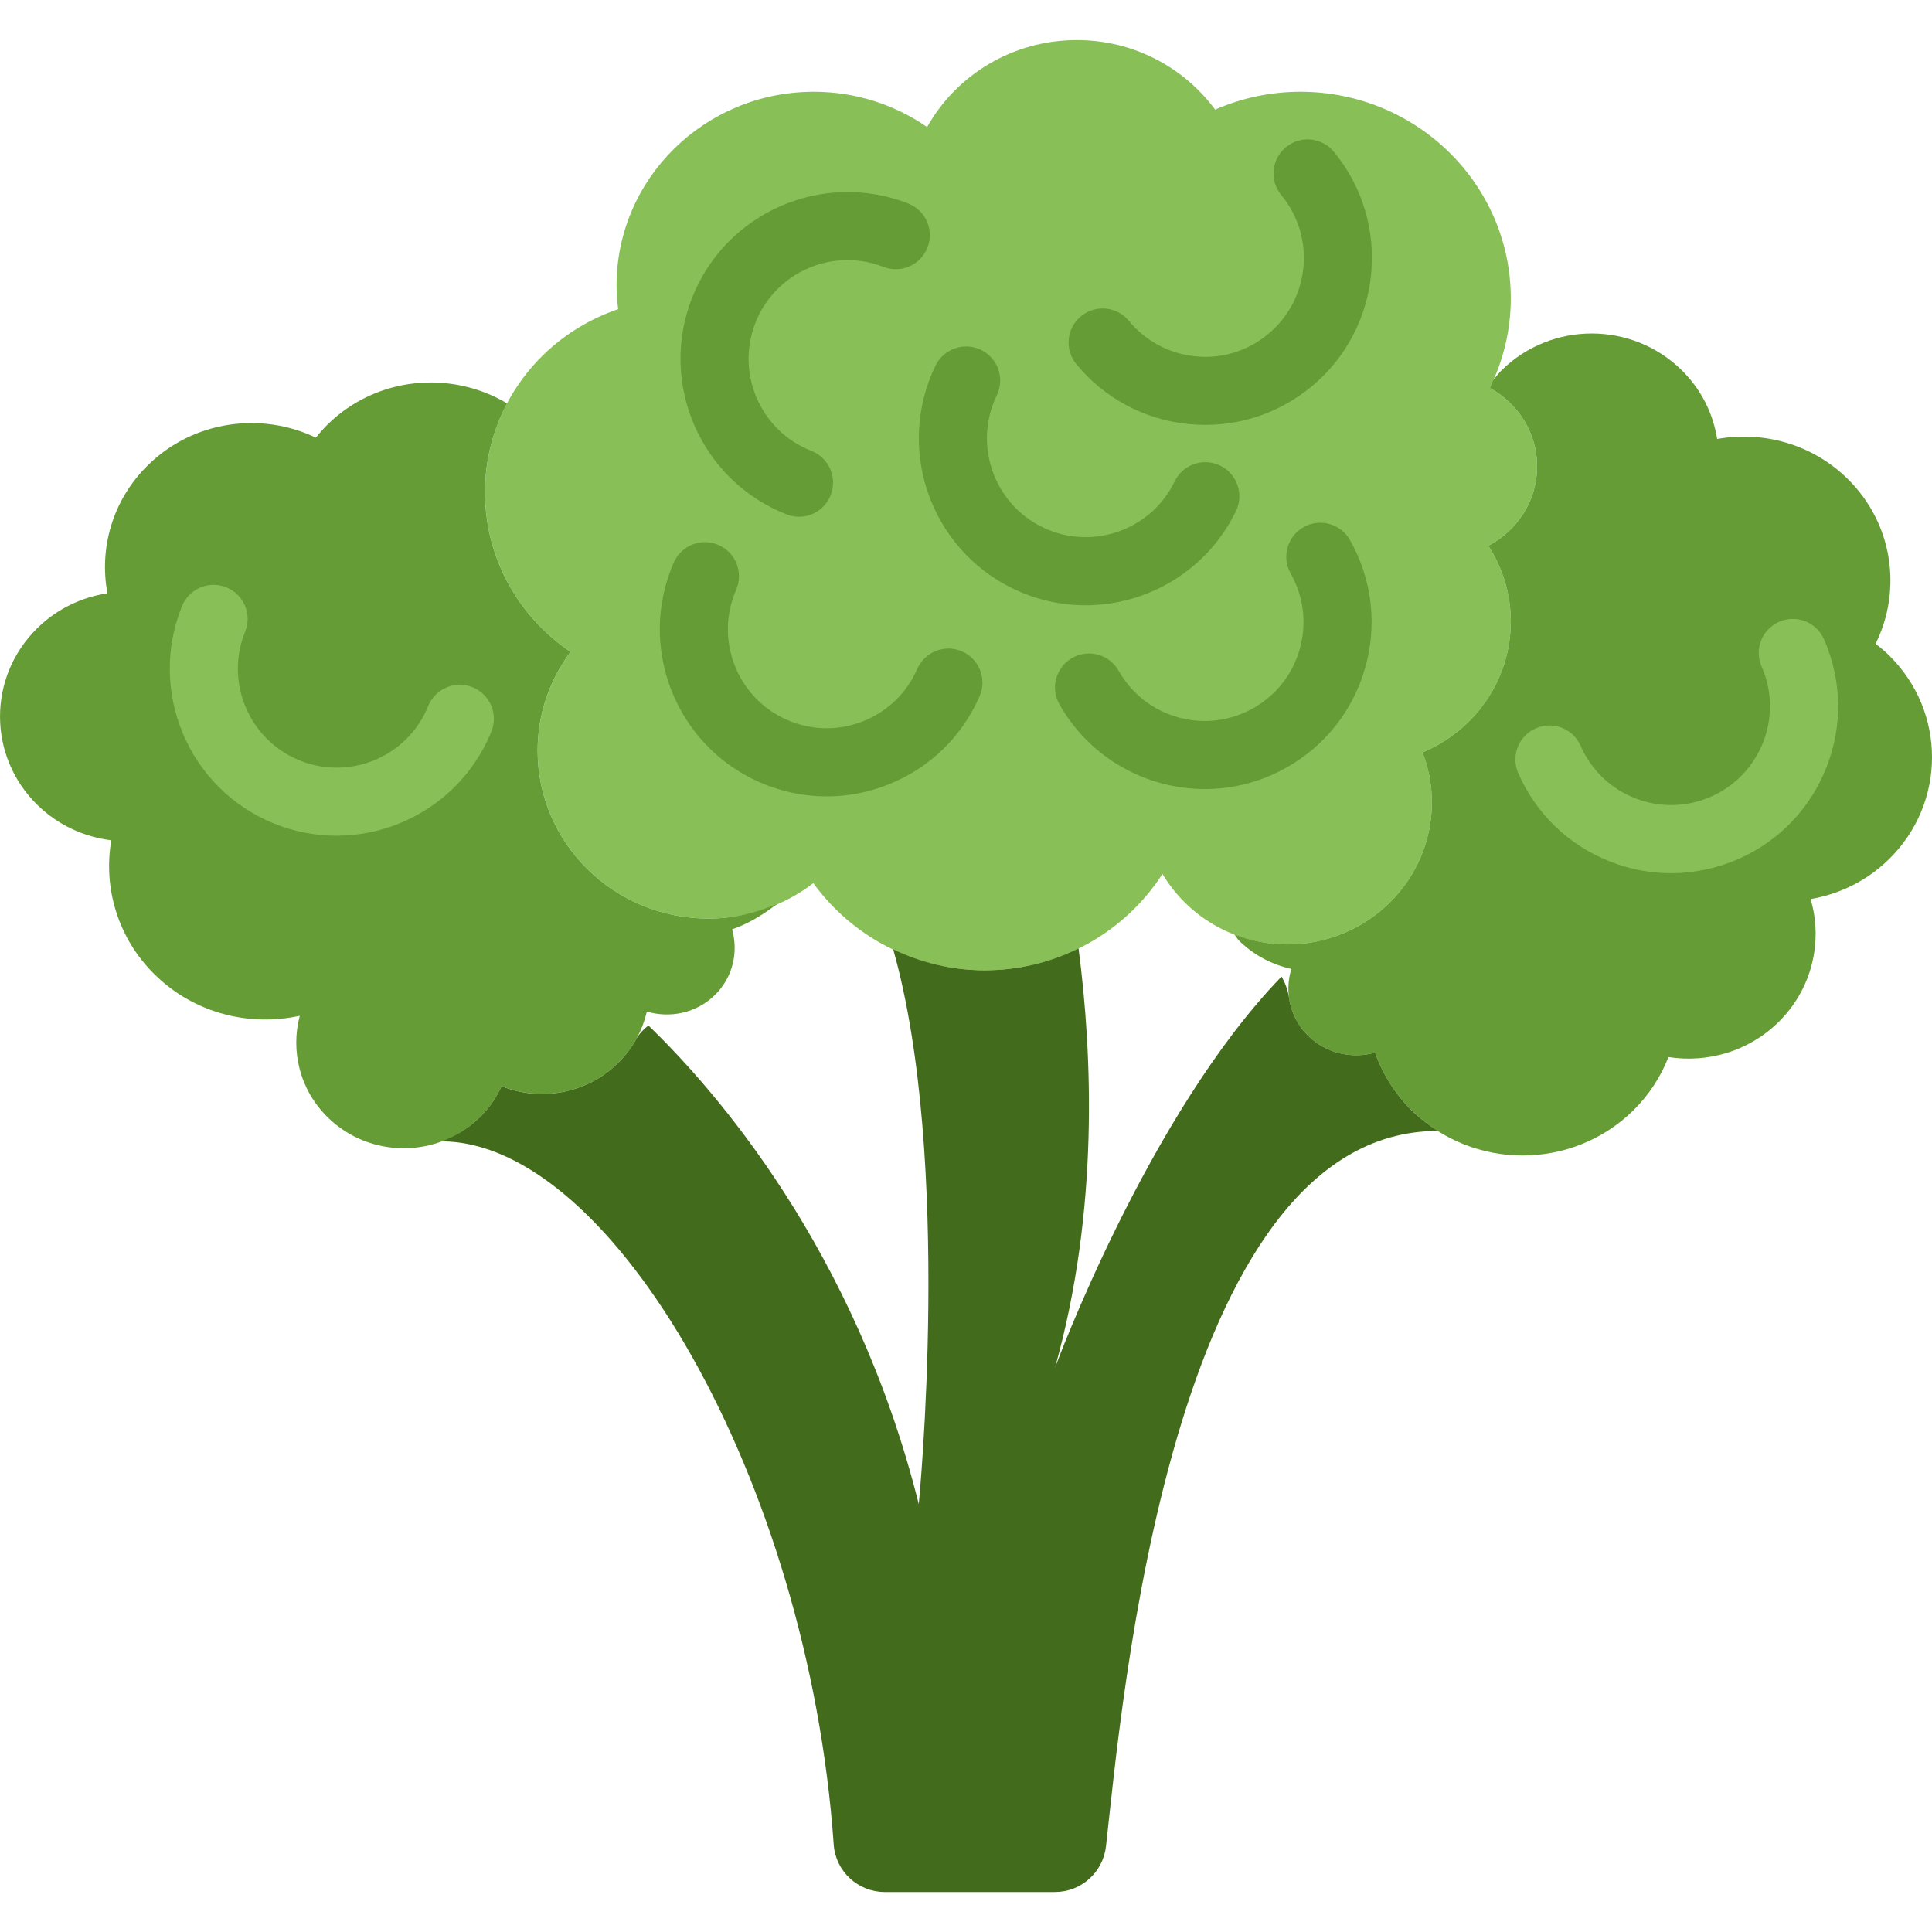
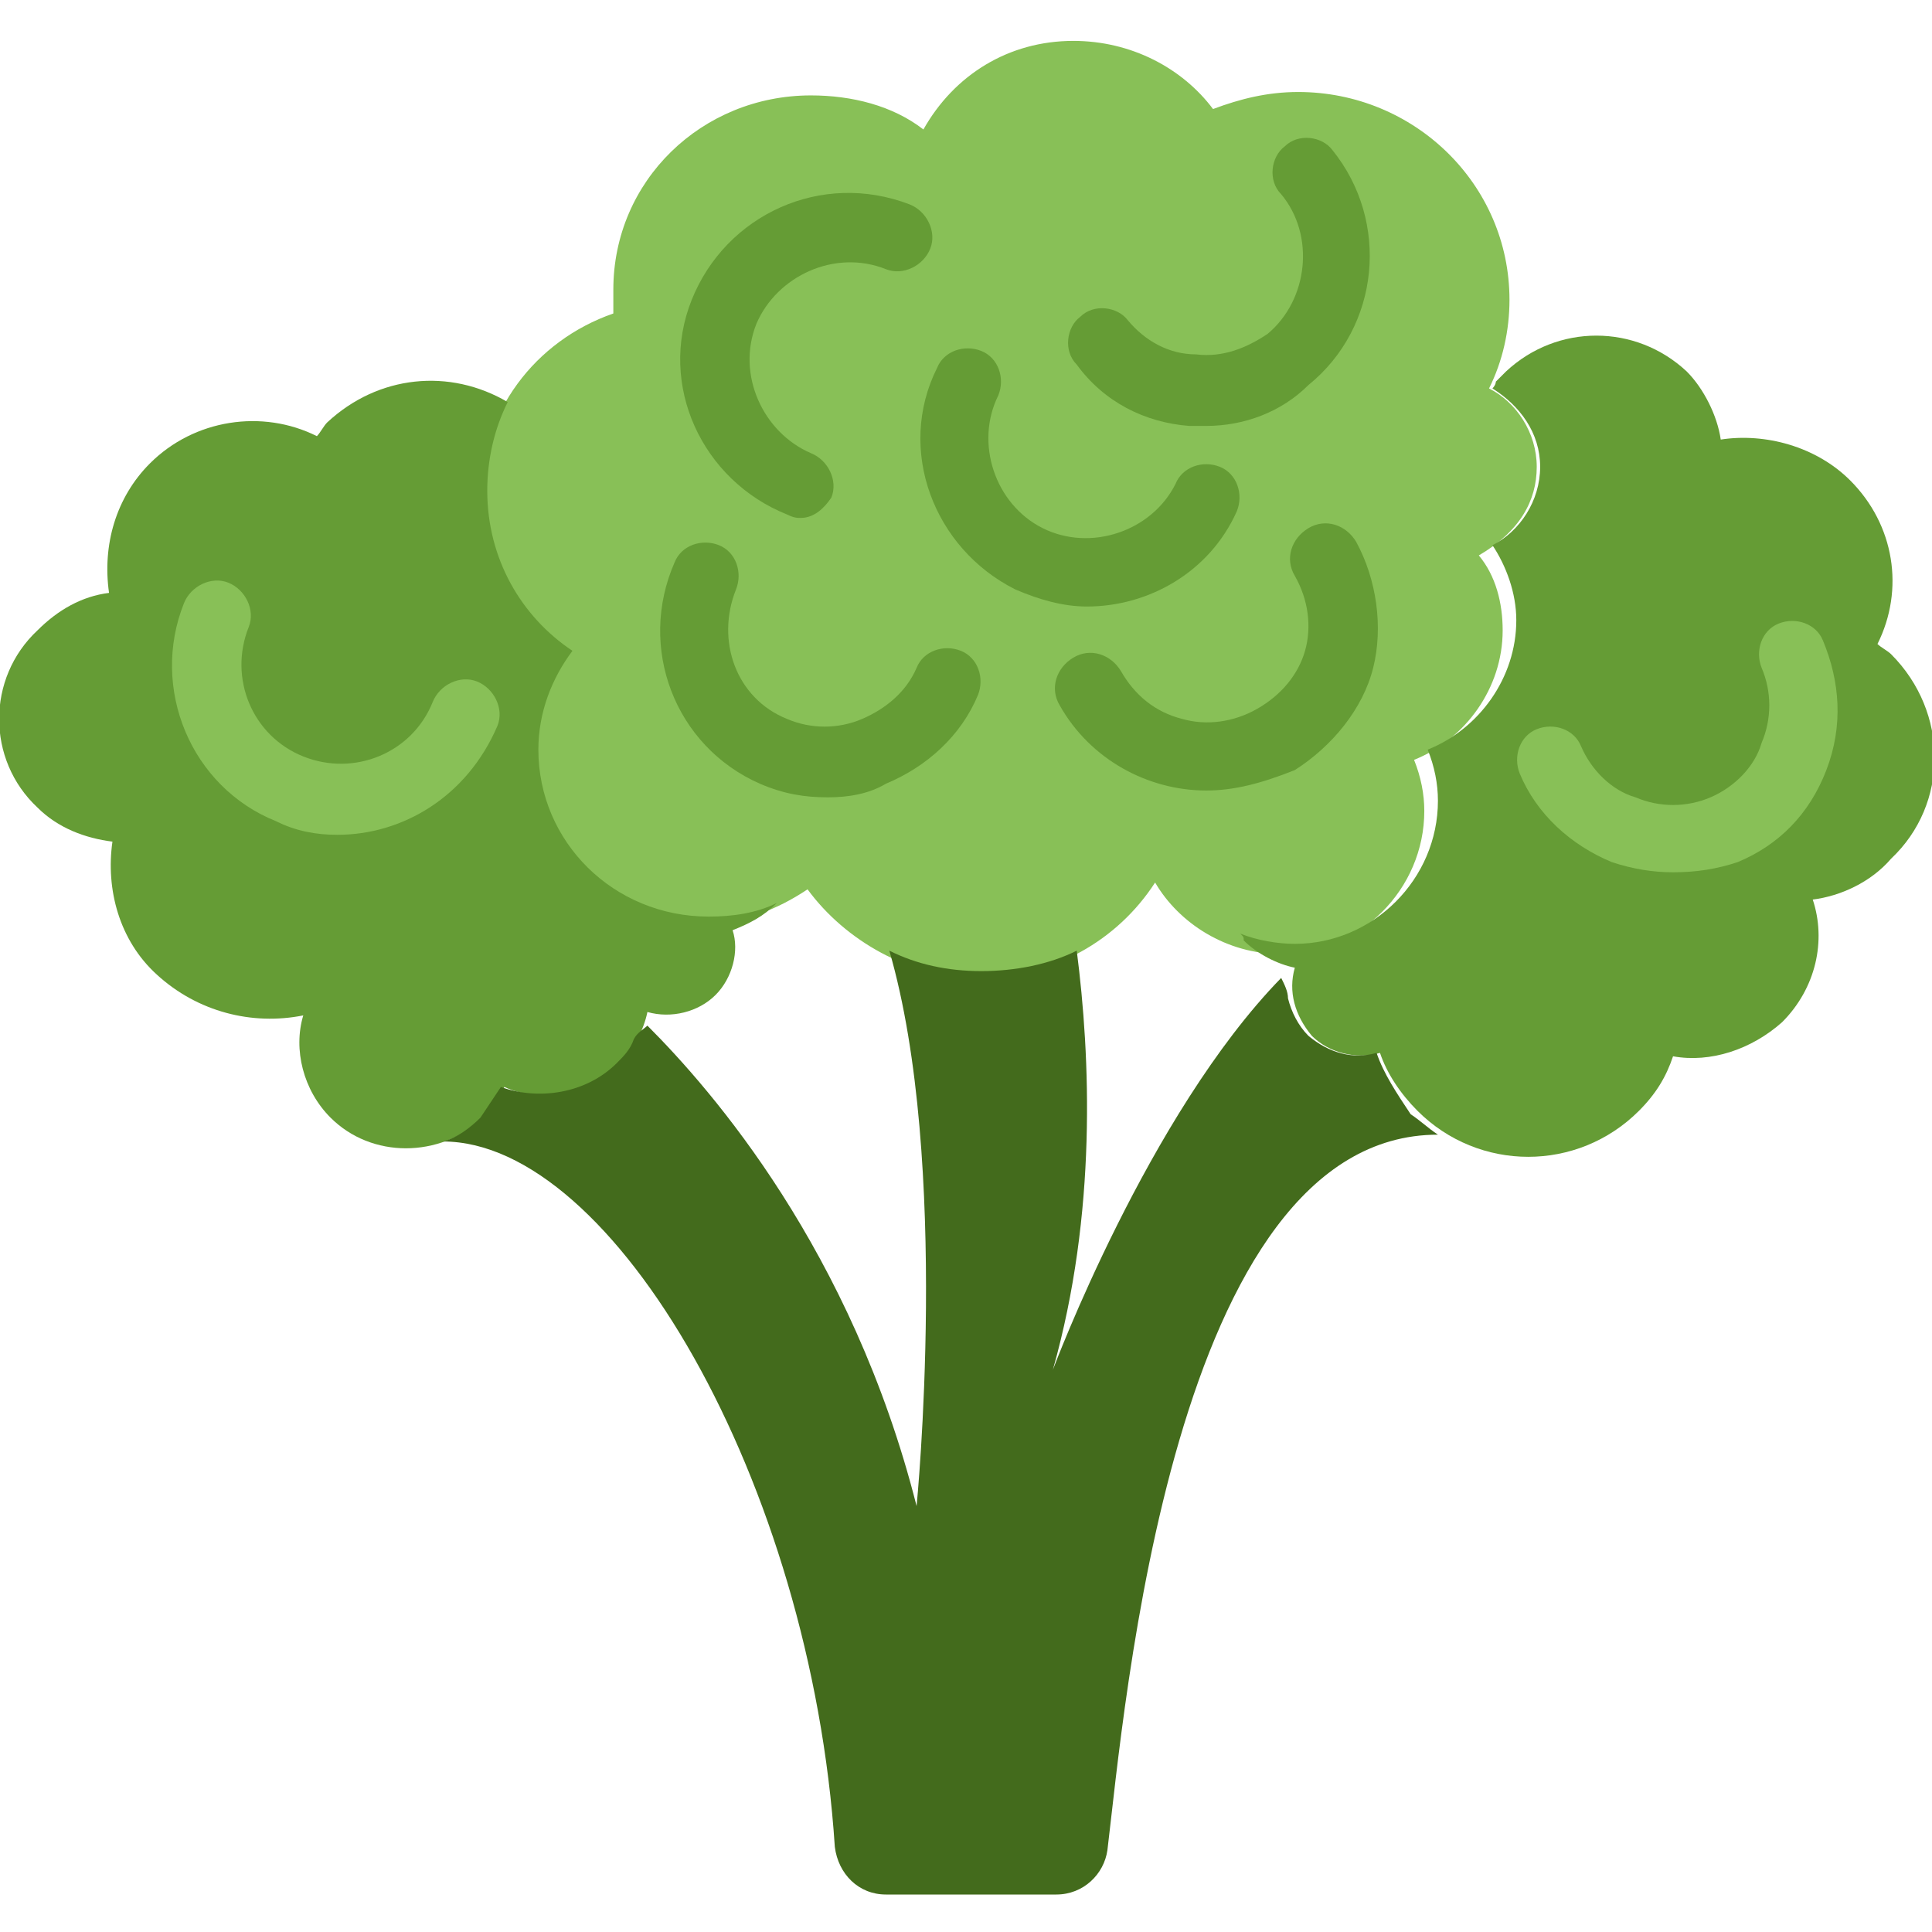
- <svg xmlns="http://www.w3.org/2000/svg" version="1.1" id="Capa_1" x="0px" y="0px" viewBox="0 0 56.745 56.745" style="enable-background:new 0 0 56.745 56.745;" xml:space="preserve">
-   <g>
-     <path style="fill:#88C057;" d="M45.146,13.699c0-0.995-0.563-1.851-1.387-2.307c0.39-0.796,0.615-1.684,0.615-2.626   c0-3.353-2.767-6.071-6.18-6.071c-0.892,0-1.738,0.189-2.504,0.524c-0.913-1.235-2.39-2.042-4.062-2.042   c-1.895,0-3.543,1.032-4.398,2.554c-0.942-0.651-2.088-1.036-3.327-1.036c-3.2,0-5.794,2.548-5.794,5.692   c0,0.235,0.019,0.466,0.047,0.693c-2.274,0.769-3.91,2.883-3.91,5.378c0,1.946,0.995,3.662,2.511,4.688   c-0.605,0.815-0.966,1.815-0.966,2.901c0,2.724,2.248,4.933,5.021,4.933c1.161,0,2.226-0.391,3.077-1.04   c1.12,1.546,2.955,2.558,5.035,2.558c2.198,0,4.123-1.131,5.219-2.829c0.737,1.237,2.101,2.07,3.665,2.07   c2.347,0,4.249-1.869,4.249-4.174c0-0.517-0.1-1.01-0.275-1.467c1.524-0.634,2.593-2.117,2.593-3.845   c0-0.818-0.243-1.58-0.658-2.224C44.563,15.58,45.146,14.711,45.146,13.699z" />
-     <path style="fill:#659C35;" d="M22.832,26.543c-0.62,0.271-1.298,0.437-2.021,0.437c-2.773,0-5.021-2.209-5.021-4.933   c0-1.086,0.361-2.086,0.966-2.901c-1.516-1.026-2.511-2.742-2.511-4.688c0-0.942,0.235-1.83,0.648-2.611   c-1.657-0.985-3.838-0.786-5.269,0.619c-0.126,0.124-0.239,0.255-0.346,0.389c-1.607-0.77-3.599-0.503-4.934,0.808   c-1.041,1.023-1.436,2.439-1.189,3.762C2.4,17.54,1.675,17.88,1.094,18.451c-1.458,1.432-1.458,3.755,0,5.187   c0.61,0.6,1.38,0.945,2.175,1.042c-0.239,1.392,0.185,2.872,1.278,3.946c1.156,1.135,2.773,1.535,4.258,1.208   c-0.274,1.031-0.003,2.173,0.819,2.982c1.234,1.212,3.234,1.212,4.468,0c0.277-0.272,0.488-0.583,0.641-0.914   c1.141,0.454,2.496,0.226,3.421-0.682c0.438-0.43,0.717-0.956,0.844-1.509c0.686,0.202,1.457,0.046,1.999-0.486   c0.532-0.523,0.695-1.264,0.505-1.929C21.979,27.131,22.42,26.864,22.832,26.543z" />
-     <path style="fill:#659C35;" d="M55.484,19.249c-0.126-0.124-0.259-0.235-0.396-0.34c0.784-1.579,0.512-3.536-0.823-4.847   c-1.041-1.023-2.483-1.411-3.83-1.168c-0.118-0.741-0.463-1.454-1.044-2.024c-1.458-1.433-3.822-1.433-5.281,0   c-0.095,0.094-0.174,0.198-0.256,0.299c-0.033,0.074-0.06,0.152-0.095,0.224c0.824,0.455,1.387,1.312,1.387,2.307   c0,1.012-0.583,1.881-1.43,2.329c0.414,0.644,0.658,1.405,0.658,2.224c0,1.728-1.069,3.211-2.593,3.845   c0.175,0.457,0.275,0.95,0.275,1.467c0,2.305-1.902,4.174-4.249,4.174c-0.549,0-1.071-0.108-1.553-0.295   c0.052,0.059,0.082,0.129,0.138,0.184c0.438,0.43,0.973,0.705,1.536,0.83c-0.206,0.674-0.047,1.432,0.495,1.964   c0.532,0.523,1.287,0.683,1.964,0.496c0.221,0.62,0.578,1.203,1.083,1.698c1.795,1.763,4.704,1.763,6.499,0   c0.469-0.461,0.812-0.997,1.036-1.569c1.141,0.178,2.349-0.161,3.229-1.025c0.996-0.979,1.311-2.373,0.946-3.615   c0.843-0.144,1.652-0.533,2.304-1.174C57.166,23.581,57.166,20.902,55.484,19.249z" />
-     <path style="fill:#436B1C;" d="M40.387,30.918c-0.677,0.186-1.431,0.027-1.964-0.496c-0.317-0.311-0.503-0.7-0.561-1.104   c-0.033-0.225-0.109-0.442-0.222-0.635c-3.918,4.044-6.655,11.494-6.655,11.494c1.301-4.626,1.096-9.242,0.693-12.321   c-0.829,0.409-1.764,0.642-2.756,0.642c-0.966,0-1.875-0.226-2.688-0.615c1.751,6.191,0.751,16.294,0.751,16.294   c-1.874-7.495-5.994-12.181-7.941-14.058c-0.139,0.109-0.264,0.235-0.352,0.393c-0.14,0.254-0.32,0.493-0.539,0.709   c-0.925,0.909-2.281,1.136-3.421,0.682c-0.153,0.331-0.364,0.642-0.641,0.914c-0.33,0.324-0.717,0.555-1.127,0.706   c5.021,0,10.78,9.994,11.523,20.655c0.055,0.784,0.712,1.392,1.498,1.392h5c0.77,0,1.412-0.577,1.499-1.341   c0.459-4.056,1.876-21.012,9.746-21.012c-0.269-0.171-0.525-0.368-0.761-0.599C40.966,32.121,40.608,31.538,40.387,30.918z" />
-     <path style="fill:#659C35;" d="M23.468,15.177c-0.121,0-0.244-0.022-0.364-0.069c-2.517-0.984-3.765-3.833-2.781-6.35   c0.984-2.516,3.828-3.764,6.351-2.782c0.514,0.201,0.769,0.781,0.567,1.295c-0.201,0.515-0.779,0.768-1.296,0.568   c-1.491-0.583-3.177,0.156-3.759,1.646c-0.583,1.491,0.156,3.177,1.646,3.759c0.514,0.201,0.769,0.781,0.567,1.295   C24.245,14.936,23.867,15.177,23.468,15.177z" />
-     <path style="fill:#88C057;" d="M49.084,25.647c-0.604,0-1.207-0.113-1.786-0.339c-1.219-0.477-2.18-1.399-2.705-2.599   c-0.222-0.506,0.009-1.096,0.515-1.317c0.51-0.222,1.097,0.01,1.317,0.515c0.311,0.71,0.88,1.256,1.602,1.539   c0.723,0.282,1.511,0.265,2.221-0.045c0.71-0.311,1.256-0.88,1.538-1.602c0.282-0.722,0.267-1.51-0.045-2.22   c-0.222-0.506,0.009-1.096,0.515-1.317c0.509-0.221,1.096,0.009,1.317,0.515c0.525,1.199,0.553,2.531,0.076,3.751   s-1.399,2.181-2.599,2.706C50.419,25.508,49.752,25.647,49.084,25.647z" />
-     <path style="fill:#659C35;" d="M35.391,23.175c-1.711,0-3.375-0.896-4.275-2.489c-0.272-0.481-0.103-1.091,0.378-1.363   c0.479-0.272,1.091-0.103,1.362,0.378c0.382,0.675,1.003,1.161,1.75,1.369c0.745,0.206,1.529,0.111,2.204-0.27   s1.161-1.002,1.369-1.75c0.207-0.747,0.111-1.53-0.27-2.204c-0.272-0.481-0.103-1.091,0.378-1.363   c0.479-0.271,1.091-0.103,1.362,0.378c0.645,1.14,0.807,2.462,0.456,3.724s-1.172,2.311-2.312,2.955   C37.034,22.971,36.207,23.175,35.391,23.175z" />
-     <path style="fill:#659C35;" d="M31.881,17.778c-0.716,0-1.441-0.157-2.128-0.489c-2.433-1.178-3.454-4.115-2.277-6.548   c0.241-0.496,0.837-0.705,1.336-0.465c0.497,0.241,0.705,0.839,0.465,1.336c-0.697,1.44-0.093,3.179,1.348,3.876   c1.44,0.695,3.179,0.093,3.876-1.348c0.24-0.496,0.836-0.706,1.336-0.465c0.497,0.241,0.705,0.839,0.465,1.336   C35.455,16.759,33.702,17.778,31.881,17.778z" />
-     <path style="fill:#659C35;" d="M24.279,23.391c-0.667,0-1.333-0.138-1.962-0.413c-2.476-1.083-3.61-3.978-2.528-6.455   c0.221-0.504,0.806-0.737,1.316-0.516c0.506,0.221,0.737,0.811,0.516,1.317c-0.64,1.466,0.031,3.181,1.497,3.821   c0.712,0.311,1.5,0.326,2.221,0.043c0.722-0.283,1.29-0.829,1.601-1.54c0.221-0.504,0.807-0.736,1.316-0.516   c0.506,0.221,0.737,0.811,0.516,1.317c-0.523,1.2-1.483,2.124-2.703,2.601C25.489,23.278,24.884,23.391,24.279,23.391z" />
-     <path style="fill:#659C35;" d="M35.404,12.479c-0.158,0-0.317-0.007-0.477-0.022c-1.304-0.125-2.48-0.75-3.313-1.76   c-0.352-0.426-0.291-1.056,0.135-1.408c0.428-0.353,1.057-0.29,1.408,0.135c0.493,0.598,1.189,0.968,1.961,1.042   c0.782,0.079,1.527-0.158,2.124-0.65c1.234-1.018,1.41-2.851,0.392-4.085c-0.352-0.426-0.291-1.056,0.135-1.408   c0.428-0.353,1.057-0.29,1.408,0.135c1.72,2.084,1.423,5.18-0.661,6.9C37.628,12.089,36.538,12.479,35.404,12.479z" />
-     <path style="fill:#88C057;" d="M9.882,24.546c-0.613,0-1.235-0.115-1.837-0.359c-2.504-1.016-3.715-3.88-2.699-6.385   c0.207-0.512,0.79-0.757,1.303-0.551c0.512,0.208,0.758,0.791,0.551,1.303c-0.602,1.482,0.115,3.178,1.598,3.78   c1.486,0.604,3.18-0.115,3.78-1.598c0.208-0.513,0.793-0.758,1.303-0.551c0.512,0.208,0.759,0.791,0.551,1.303   C13.658,23.39,11.82,24.546,9.882,24.546z" />
-   </g>
-   <g>
- </g>
-   <g>
- </g>
-   <g>
- </g>
-   <g>
- </g>
-   <g>
- </g>
-   <g>
- </g>
-   <g>
- </g>
-   <g>
- </g>
-   <g>
- </g>
-   <g>
- </g>
-   <g>
- </g>
-   <g>
- </g>
-   <g>
- </g>
-   <g>
- </g>
-   <g>
- </g>
+ <svg xmlns="http://www.w3.org/2000/svg" viewBox="0 0 56.7 56.7">
+   <style>.a{fill:#88C057;}.b{fill:#659C35;}</style>
+   <path d="M45.1 13.7c0-1-0.6-1.9-1.4-2.3 0.4-0.8 0.6-1.7 0.6-2.6 0-3.4-2.8-6.1-6.2-6.1 -0.9 0-1.7 0.2-2.5 0.5 -0.9-1.2-2.4-2-4.1-2 -1.9 0-3.5 1-4.4 2.6 -0.9-0.7-2.1-1-3.3-1 -3.2 0-5.8 2.5-5.8 5.7 0 0.2 0 0.5 0 0.7 -2.3 0.8-3.9 2.9-3.9 5.4 0 1.9 1 3.7 2.5 4.7 -0.6 0.8-1 1.8-1 2.9 0 2.7 2.2 4.9 5 4.9 1.2 0 2.2-0.4 3.1-1 1.1 1.5 3 2.6 5 2.6 2.2 0 4.1-1.1 5.2-2.8 0.7 1.2 2.1 2.1 3.7 2.1 2.3 0 4.2-1.9 4.2-4.2 0-0.5-0.1-1-0.3-1.5 1.5-0.6 2.6-2.1 2.6-3.8 0-0.8-0.2-1.6-0.7-2.2C44.6 15.6 45.1 14.7 45.1 13.7z" class="a" />
+   <path d="M22.8 26.5c-0.6 0.3-1.3 0.4-2 0.4 -2.8 0-5-2.2-5-4.9 0-1.1 0.4-2.1 1-2.9 -1.5-1-2.5-2.7-2.5-4.7 0-0.9 0.2-1.8 0.6-2.6 -1.7-1-3.8-0.8-5.3 0.6 -0.1 0.1-0.2 0.3-0.3 0.4 -1.6-0.8-3.6-0.5-4.9 0.8 -1 1-1.4 2.4-1.2 3.8C2.4 17.5 1.7 17.9 1.1 18.5c-1.5 1.4-1.5 3.8 0 5.2 0.6 0.6 1.4 0.9 2.2 1 -0.2 1.4 0.2 2.9 1.3 3.9 1.2 1.1 2.8 1.5 4.3 1.2 -0.3 1 0 2.2 0.8 3 1.2 1.2 3.2 1.2 4.5 0 0.3-0.3 0.5-0.6 0.6-0.9 1.1 0.5 2.5 0.2 3.4-0.7 0.4-0.4 0.7-1 0.8-1.5 0.7 0.2 1.5 0 2-0.5 0.5-0.5 0.7-1.3 0.5-1.9C22 27.1 22.4 26.9 22.8 26.5z" class="b" />
+   <path d="M55.5 19.2c-0.1-0.1-0.3-0.2-0.4-0.3 0.8-1.6 0.5-3.5-0.8-4.8 -1-1-2.5-1.4-3.8-1.2 -0.1-0.7-0.5-1.5-1-2 -1.5-1.4-3.8-1.4-5.3 0 -0.1 0.1-0.2 0.2-0.3 0.3 0 0.1-0.1 0.2-0.1 0.2 0.8 0.5 1.4 1.3 1.4 2.3 0 1-0.6 1.9-1.4 2.3 0.4 0.6 0.7 1.4 0.7 2.2 0 1.7-1.1 3.2-2.6 3.8 0.2 0.5 0.3 1 0.3 1.5 0 2.3-1.9 4.2-4.2 4.2 -0.5 0-1.1-0.1-1.6-0.3 0.1 0.1 0.1 0.1 0.1 0.2 0.4 0.4 1 0.7 1.5 0.8 -0.2 0.7 0 1.4 0.5 2 0.5 0.5 1.3 0.7 2 0.5 0.2 0.6 0.6 1.2 1.1 1.7 1.8 1.8 4.7 1.8 6.5 0 0.5-0.5 0.8-1 1-1.6 1.1 0.2 2.3-0.2 3.2-1 1-1 1.3-2.4 0.9-3.6 0.8-0.1 1.7-0.5 2.3-1.2C57.2 23.6 57.2 20.9 55.5 19.2z" class="b" />
+   <path d="M40.4 30.9c-0.7 0.2-1.4 0-2-0.5 -0.3-0.3-0.5-0.7-0.6-1.1 0-0.2-0.1-0.4-0.2-0.6 -3.9 4-6.7 11.5-6.7 11.5 1.3-4.6 1.1-9.2 0.7-12.3 -0.8 0.4-1.8 0.6-2.8 0.6 -1 0-1.9-0.2-2.7-0.6 1.8 6.2 0.8 16.3 0.8 16.3 -1.9-7.5-6-12.2-7.9-14.1 -0.1 0.1-0.3 0.2-0.4 0.4 -0.1 0.3-0.3 0.5-0.5 0.7 -0.9 0.9-2.3 1.1-3.4 0.7 -0.2 0.3-0.4 0.6-0.6 0.9 -0.3 0.3-0.7 0.6-1.1 0.7 5 0 10.8 10 11.5 20.7 0.1 0.8 0.7 1.4 1.5 1.4h5c0.8 0 1.4-0.6 1.5-1.3 0.5-4.1 1.9-21 9.7-21 -0.3-0.2-0.5-0.4-0.8-0.6C41 32.1 40.6 31.5 40.4 30.9z" fill="#436B1C" />
+   <path d="M23.5 15.2c-0.1 0-0.2 0-0.4-0.1 -2.5-1-3.8-3.8-2.8-6.3 1-2.5 3.8-3.8 6.4-2.8 0.5 0.2 0.8 0.8 0.6 1.3 -0.2 0.5-0.8 0.8-1.3 0.6 -1.5-0.6-3.2 0.2-3.8 1.6 -0.6 1.5 0.2 3.2 1.6 3.8 0.5 0.2 0.8 0.8 0.6 1.3C24.2 14.9 23.9 15.2 23.5 15.2z" class="b" />
+   <path d="M49.1 25.6c-0.6 0-1.2-0.1-1.8-0.3 -1.2-0.5-2.2-1.4-2.7-2.6 -0.2-0.5 0-1.1 0.5-1.3 0.5-0.2 1.1 0 1.3 0.5 0.3 0.7 0.9 1.3 1.6 1.5 0.7 0.3 1.5 0.3 2.2 0 0.7-0.3 1.3-0.9 1.5-1.6 0.3-0.7 0.3-1.5 0-2.2 -0.2-0.5 0-1.1 0.5-1.3 0.5-0.2 1.1 0 1.3 0.5 0.5 1.2 0.6 2.5 0.1 3.8s-1.4 2.2-2.6 2.7C50.4 25.5 49.8 25.6 49.1 25.6z" class="a" />
+   <path d="M35.4 23.2c-1.7 0-3.4-0.9-4.3-2.5 -0.3-0.5-0.1-1.1 0.4-1.4 0.5-0.3 1.1-0.1 1.4 0.4 0.4 0.7 1 1.2 1.8 1.4 0.7 0.2 1.5 0.1 2.2-0.3s1.2-1 1.4-1.7c0.2-0.7 0.1-1.5-0.3-2.2 -0.3-0.5-0.1-1.1 0.4-1.4 0.5-0.3 1.1-0.1 1.4 0.4 0.6 1.1 0.8 2.5 0.5 3.7s-1.2 2.3-2.3 3C37 23 36.2 23.2 35.4 23.2z" class="b" />
+   <path d="M31.9 17.8c-0.7 0-1.4-0.2-2.1-0.5 -2.4-1.2-3.5-4.1-2.3-6.5 0.2-0.5 0.8-0.7 1.3-0.5 0.5 0.2 0.7 0.8 0.5 1.3 -0.7 1.4-0.1 3.2 1.3 3.9 1.4 0.7 3.2 0.1 3.9-1.3 0.2-0.5 0.8-0.7 1.3-0.5 0.5 0.2 0.7 0.8 0.5 1.3C35.5 16.8 33.7 17.8 31.9 17.8z" class="b" />
+   <path d="M24.3 23.4c-0.7 0-1.3-0.1-2-0.4 -2.5-1.1-3.6-4-2.5-6.5 0.2-0.5 0.8-0.7 1.3-0.5 0.5 0.2 0.7 0.8 0.5 1.3 -0.6 1.5 0 3.2 1.5 3.8 0.7 0.3 1.5 0.3 2.2 0 0.7-0.3 1.3-0.8 1.6-1.5 0.2-0.5 0.8-0.7 1.3-0.5 0.5 0.2 0.7 0.8 0.5 1.3 -0.5 1.2-1.5 2.1-2.7 2.6C25.5 23.3 24.9 23.4 24.3 23.4z" class="b" />
+   <path d="M35.4 12.5c-0.2 0-0.3 0-0.5 0 -1.3-0.1-2.5-0.7-3.3-1.8 -0.4-0.4-0.3-1.1 0.1-1.4 0.4-0.4 1.1-0.3 1.4 0.1 0.5 0.6 1.2 1 2 1 0.8 0.1 1.5-0.2 2.1-0.6 1.2-1 1.4-2.9 0.4-4.1 -0.4-0.4-0.3-1.1 0.1-1.4 0.4-0.4 1.1-0.3 1.4 0.1 1.7 2.1 1.4 5.2-0.7 6.9C37.6 12.1 36.5 12.5 35.4 12.5z" class="b" />
+   <path d="M9.9 24.5c-0.6 0-1.2-0.1-1.8-0.4 -2.5-1-3.7-3.9-2.7-6.4 0.2-0.5 0.8-0.8 1.3-0.6 0.5 0.2 0.8 0.8 0.6 1.3 -0.6 1.5 0.1 3.2 1.6 3.8 1.5 0.6 3.2-0.1 3.8-1.6 0.2-0.5 0.8-0.8 1.3-0.6 0.5 0.2 0.8 0.8 0.6 1.3C13.7 23.4 11.8 24.5 9.9 24.5z" class="a" />
</svg>
